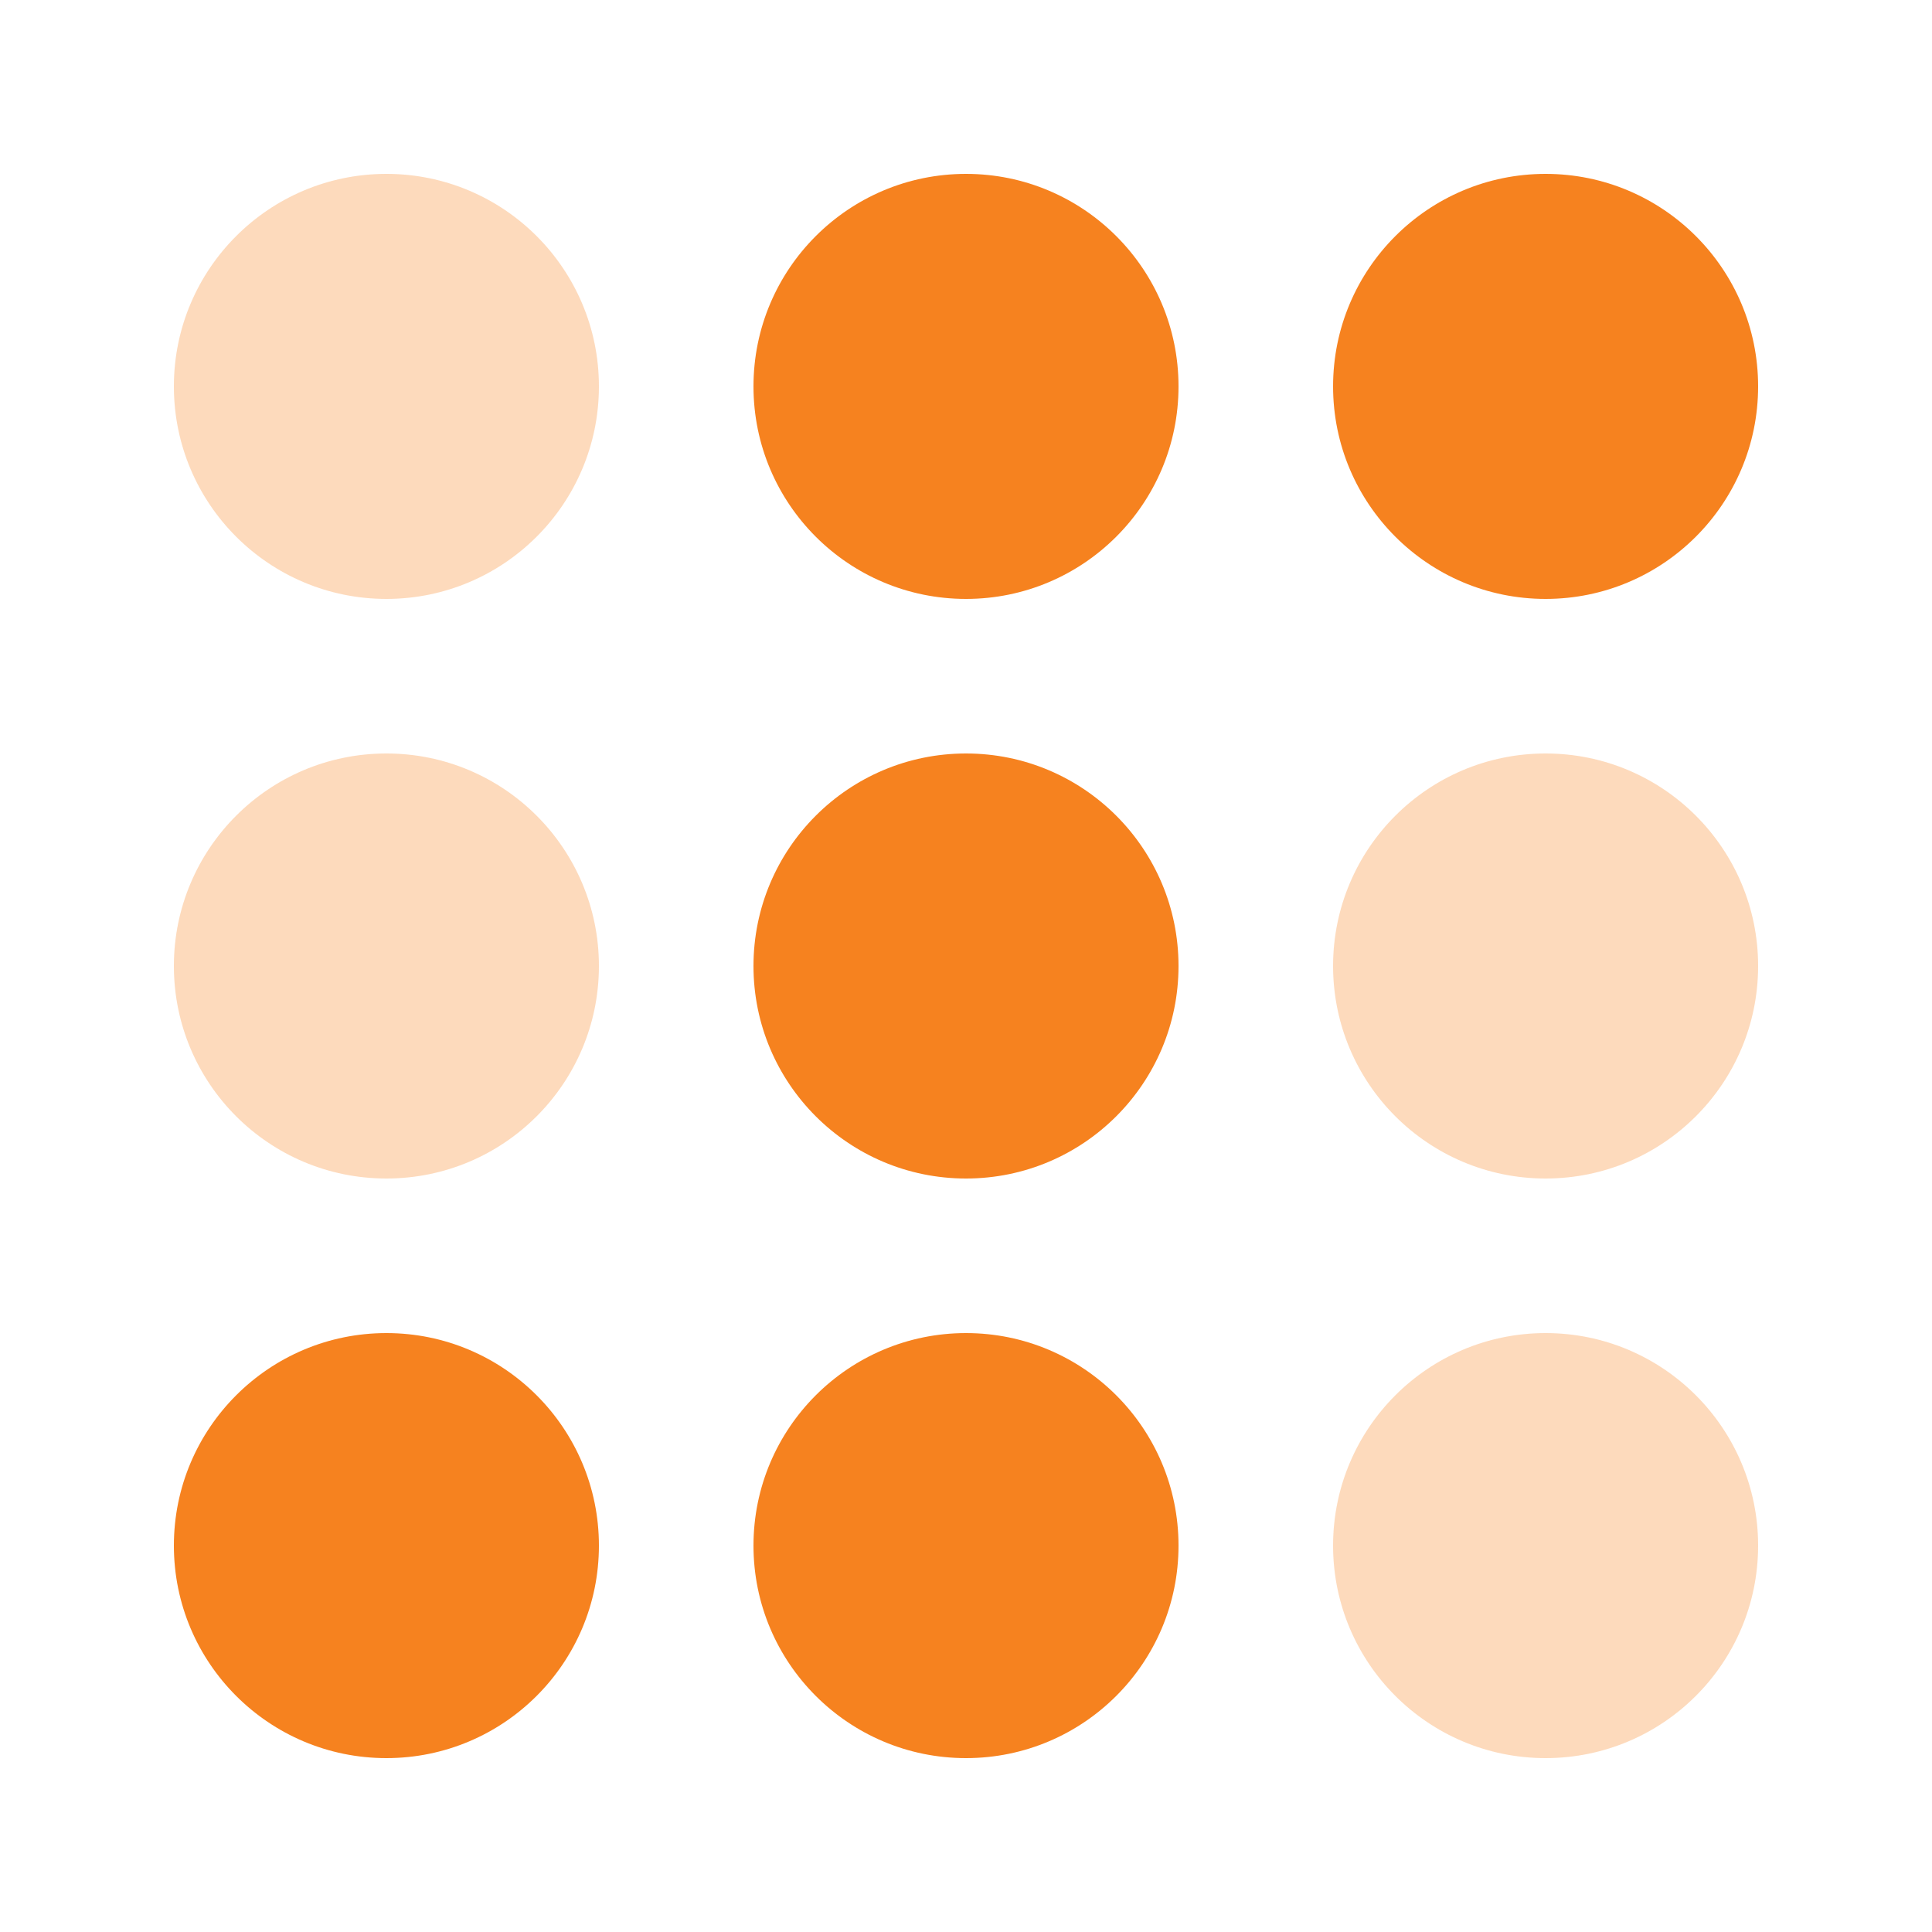
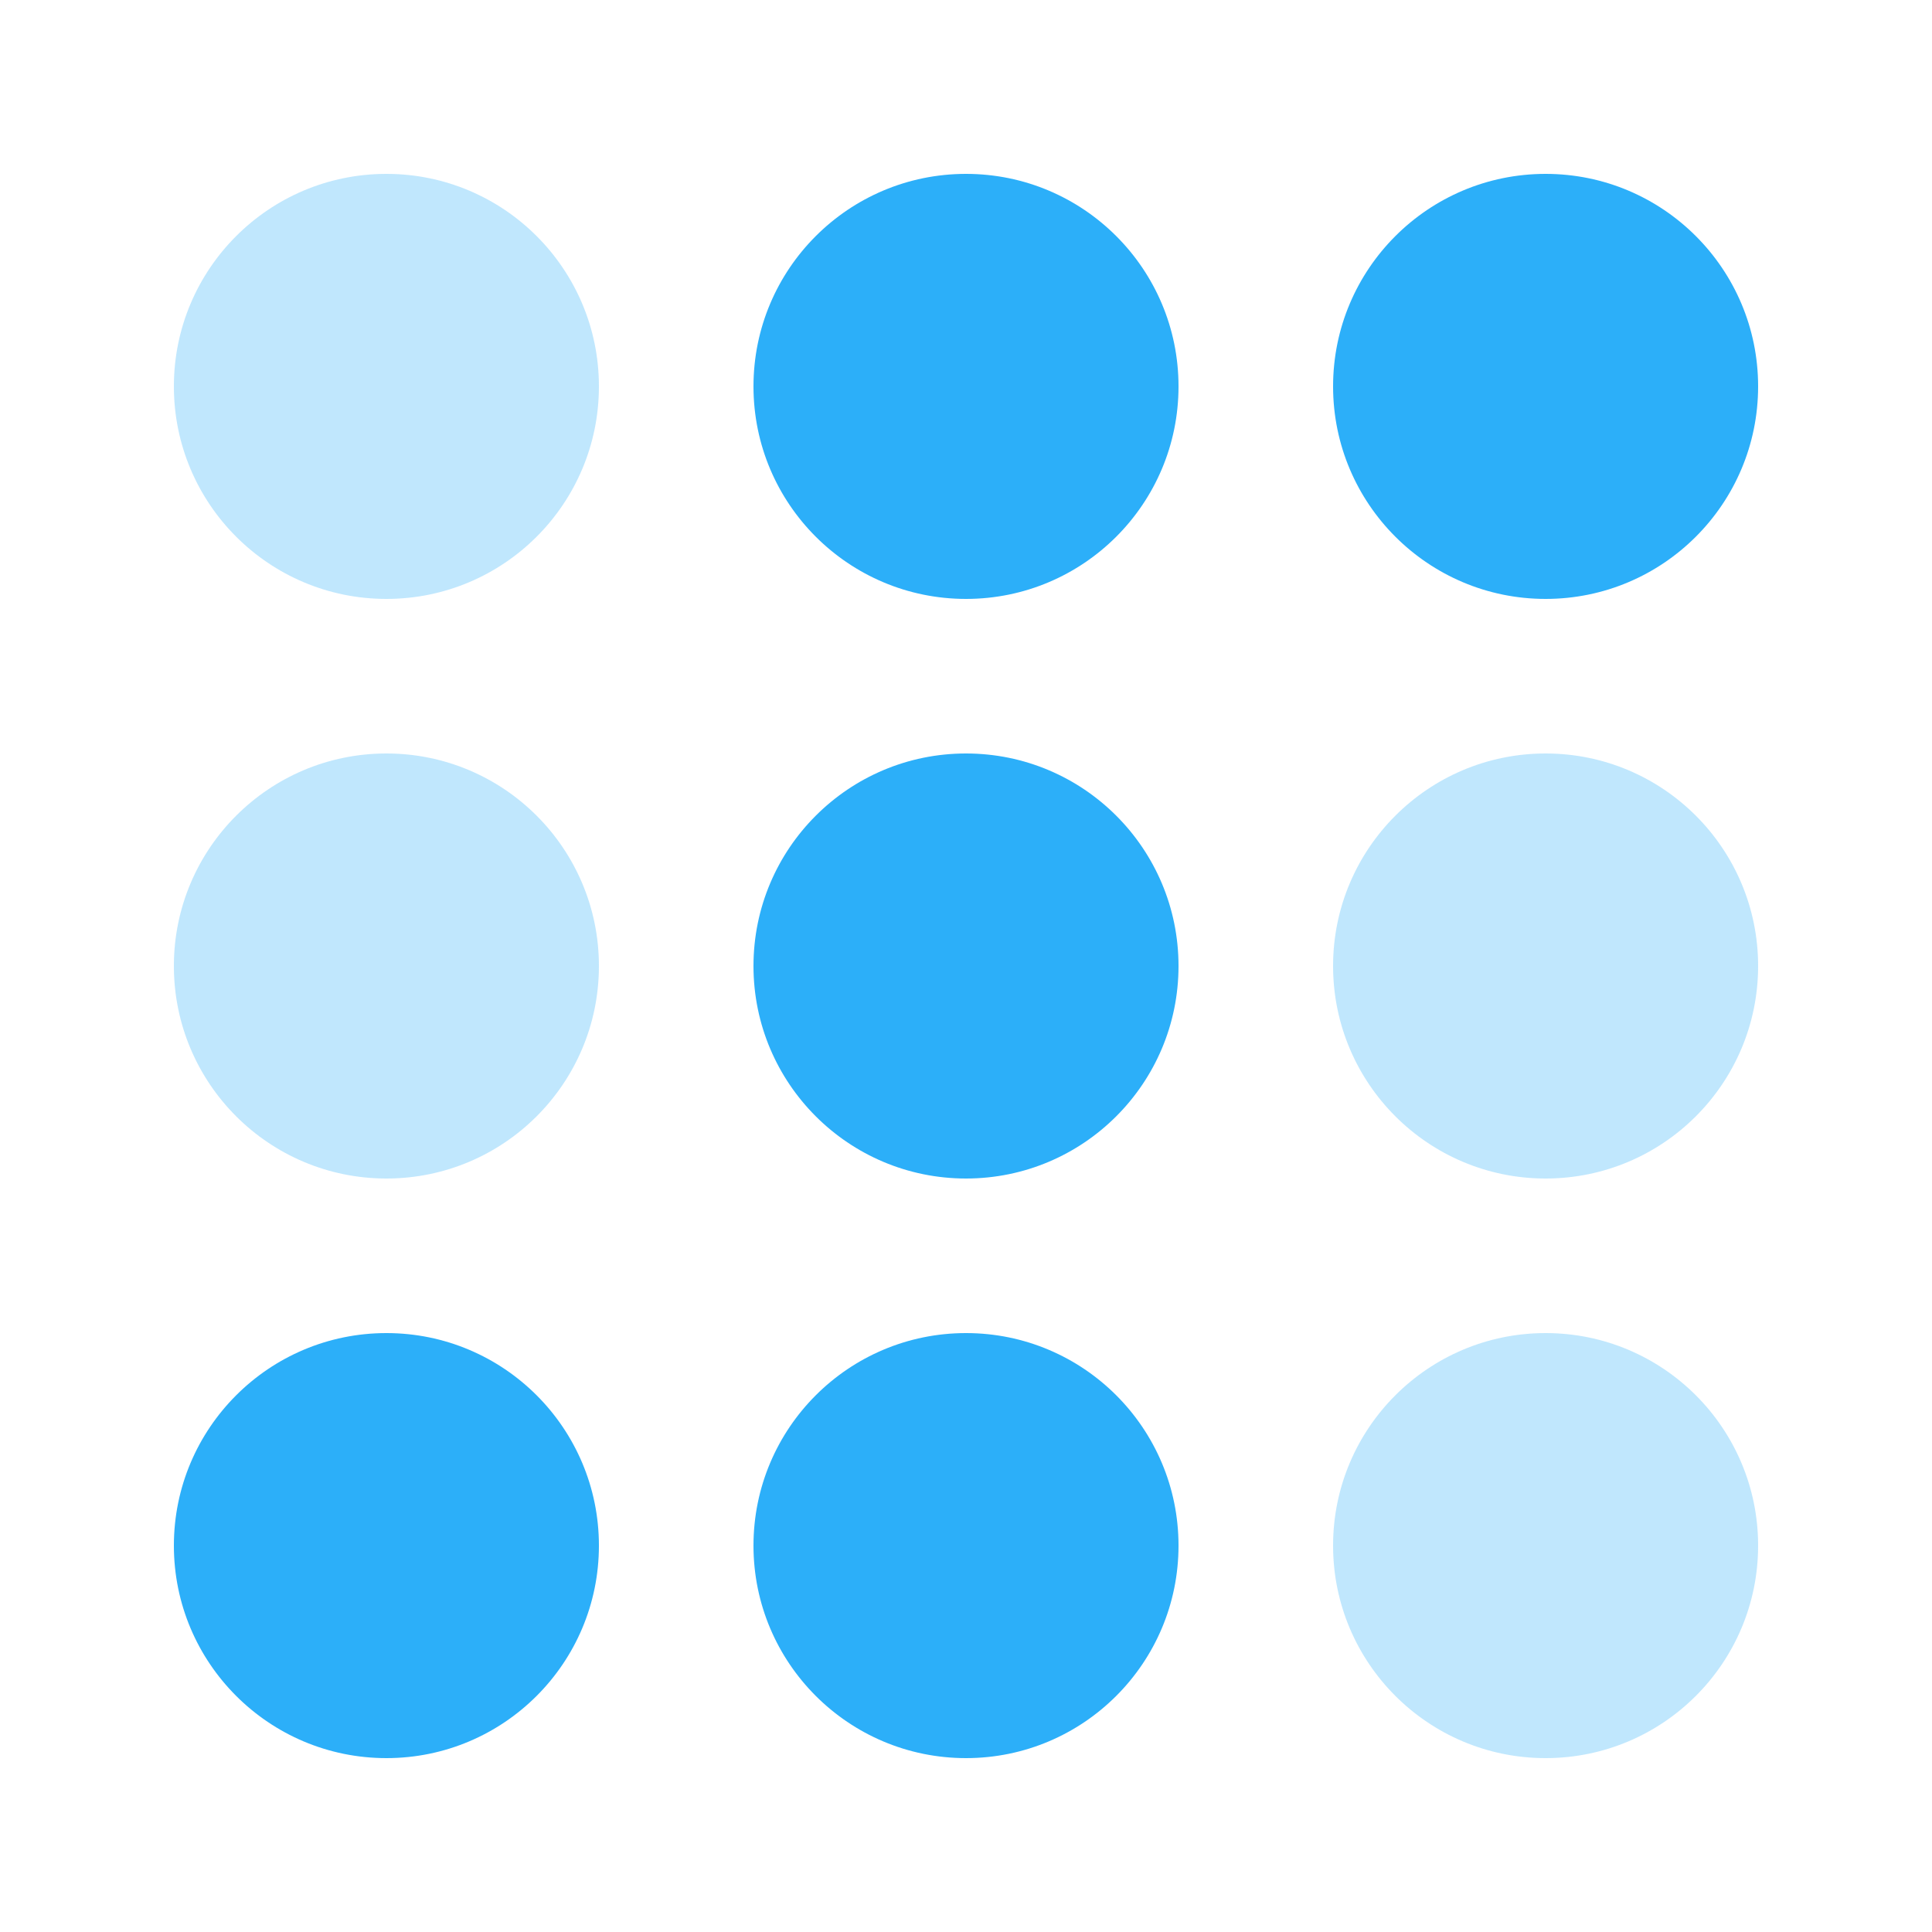
<svg xmlns="http://www.w3.org/2000/svg" viewBox="0 0 100 100">
-   <g fill="#f6821f" fill-opacity="0.3">
+   <g fill="#2caff9" fill-opacity="0.3">
    <circle cx="20" cy="20" r="11" />
    <circle cx="20" cy="50" r="11" />
    <circle cx="80" cy="50" r="11" />
    <circle cx="80" cy="80" r="11" />
  </g>
-   <g fill="#f6821f">
+   <g fill="#2caff9">
    <circle cx="50" cy="20" r="11" />
    <circle cx="80" cy="20" r="11" />
    <circle cx="50" cy="50" r="11" />
    <circle cx="20" cy="80" r="11" />
    <circle cx="50" cy="80" r="11" />
  </g>
</svg>
